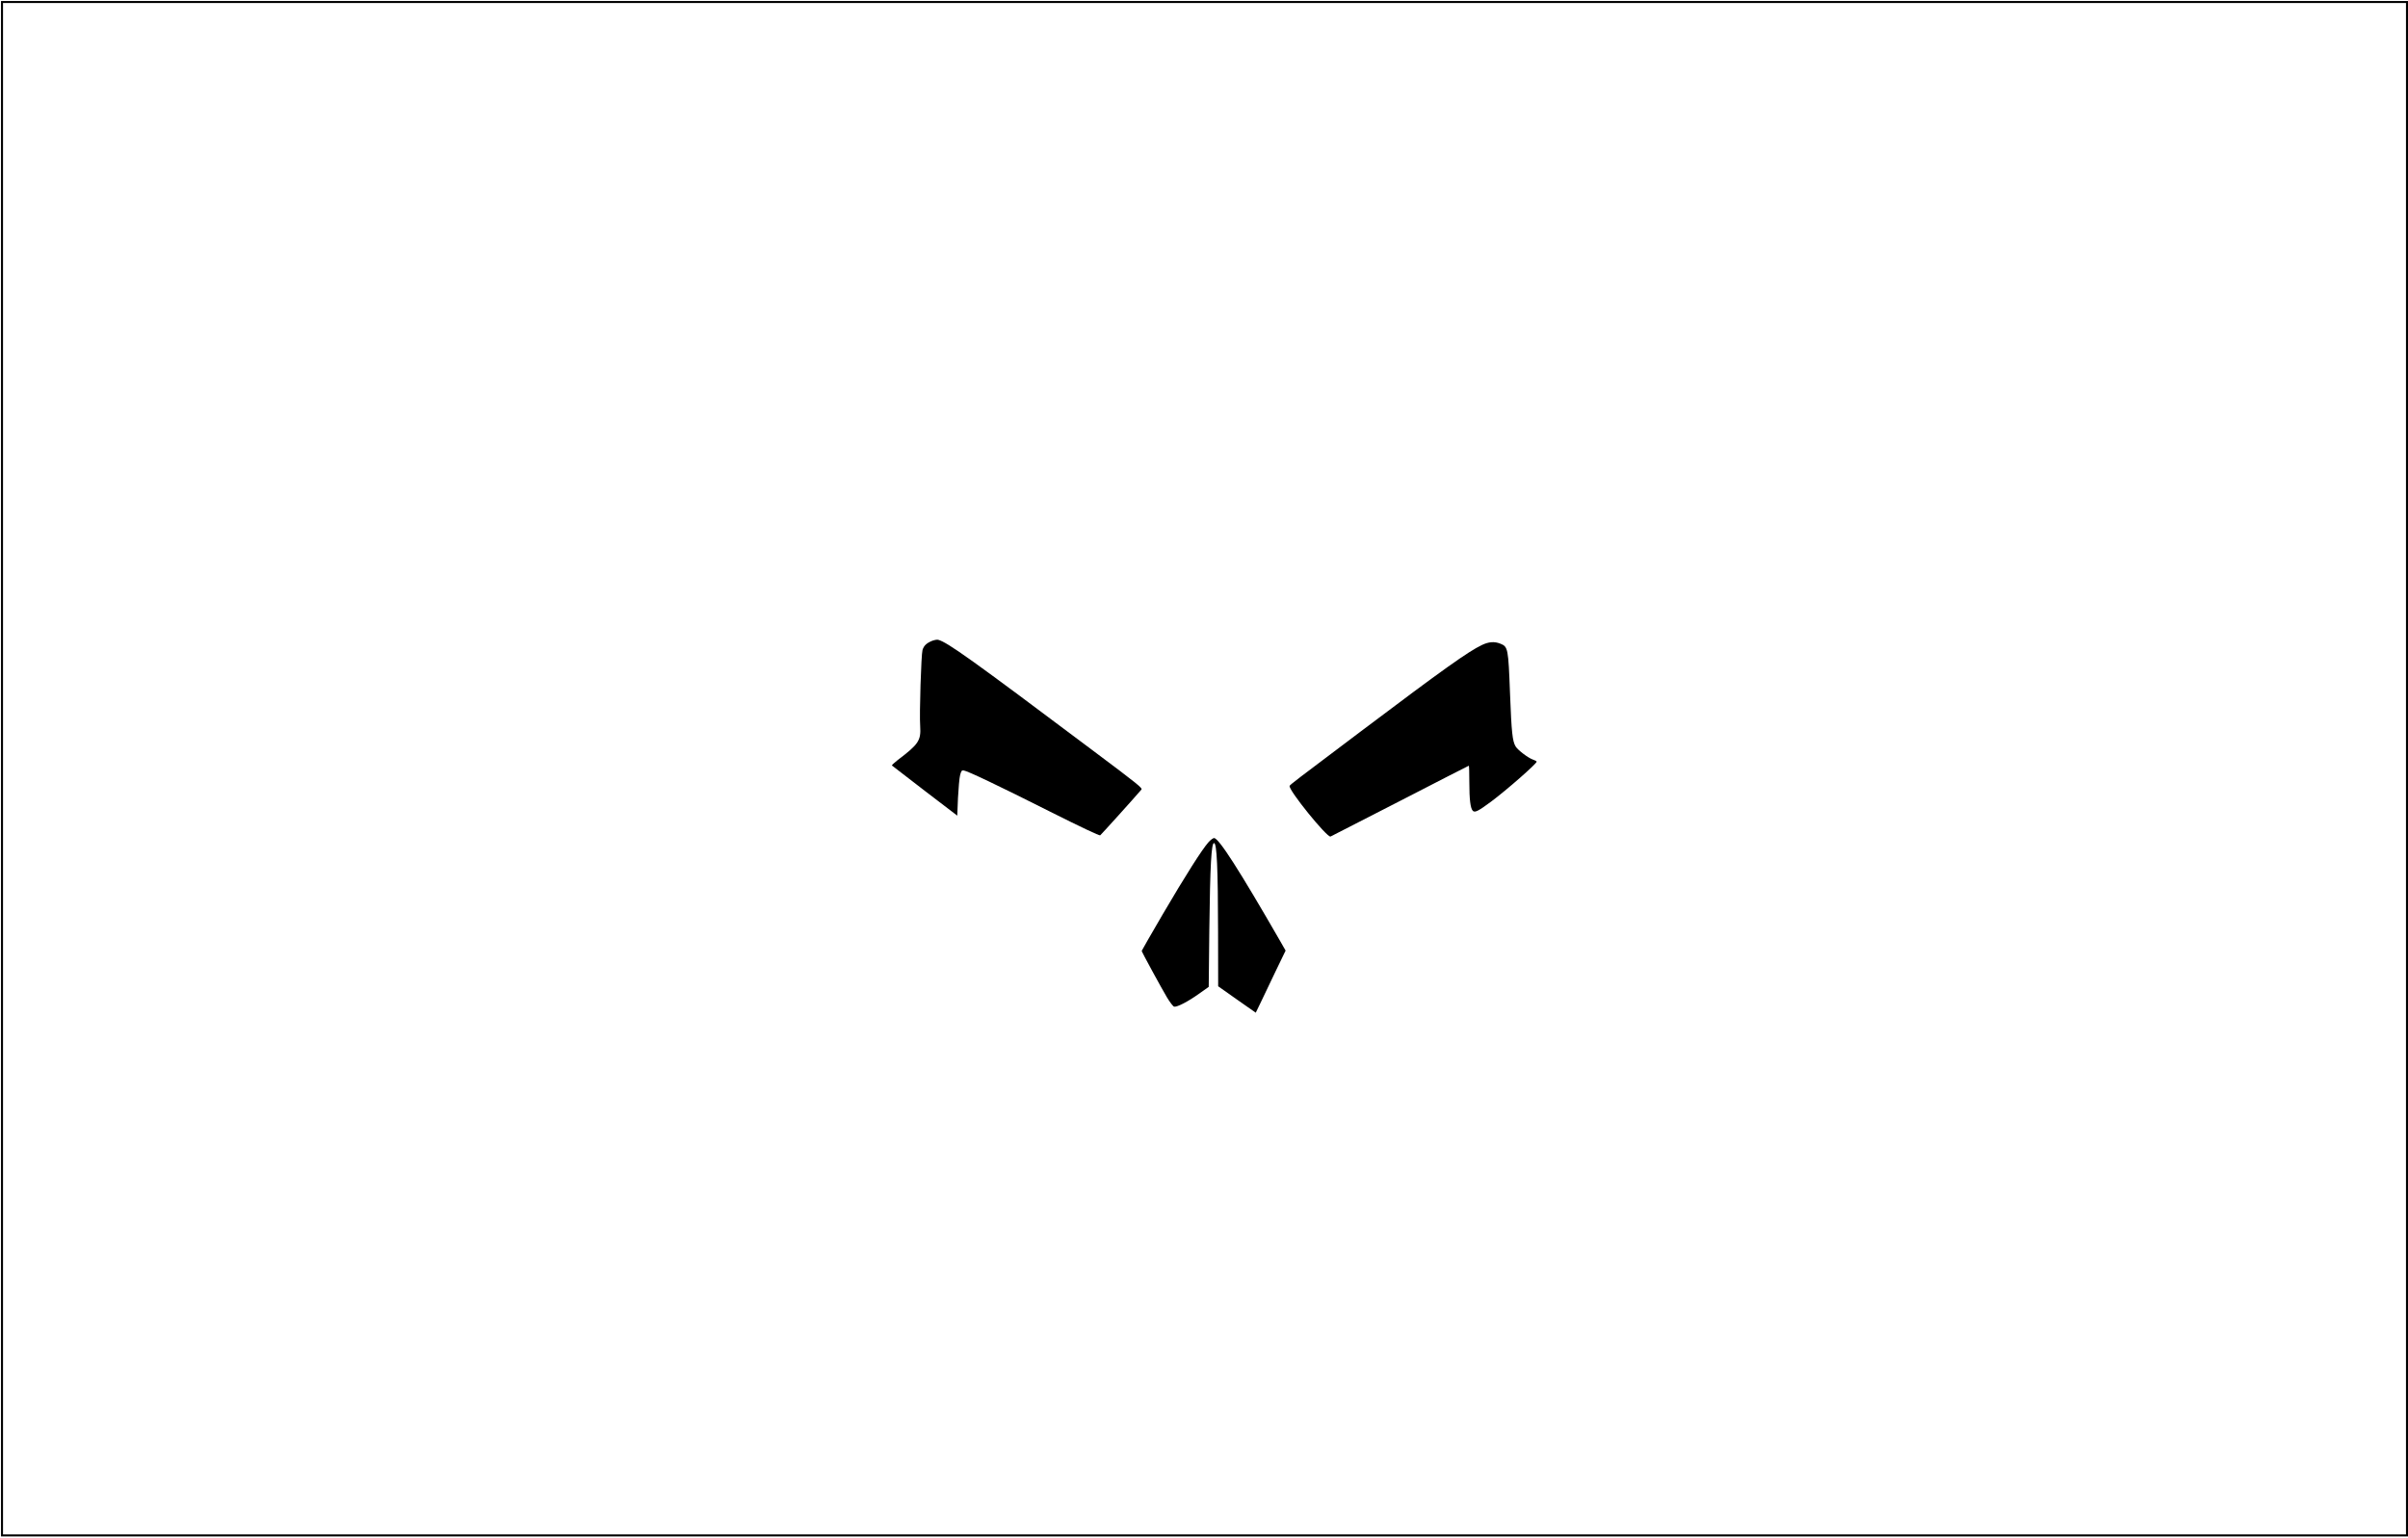
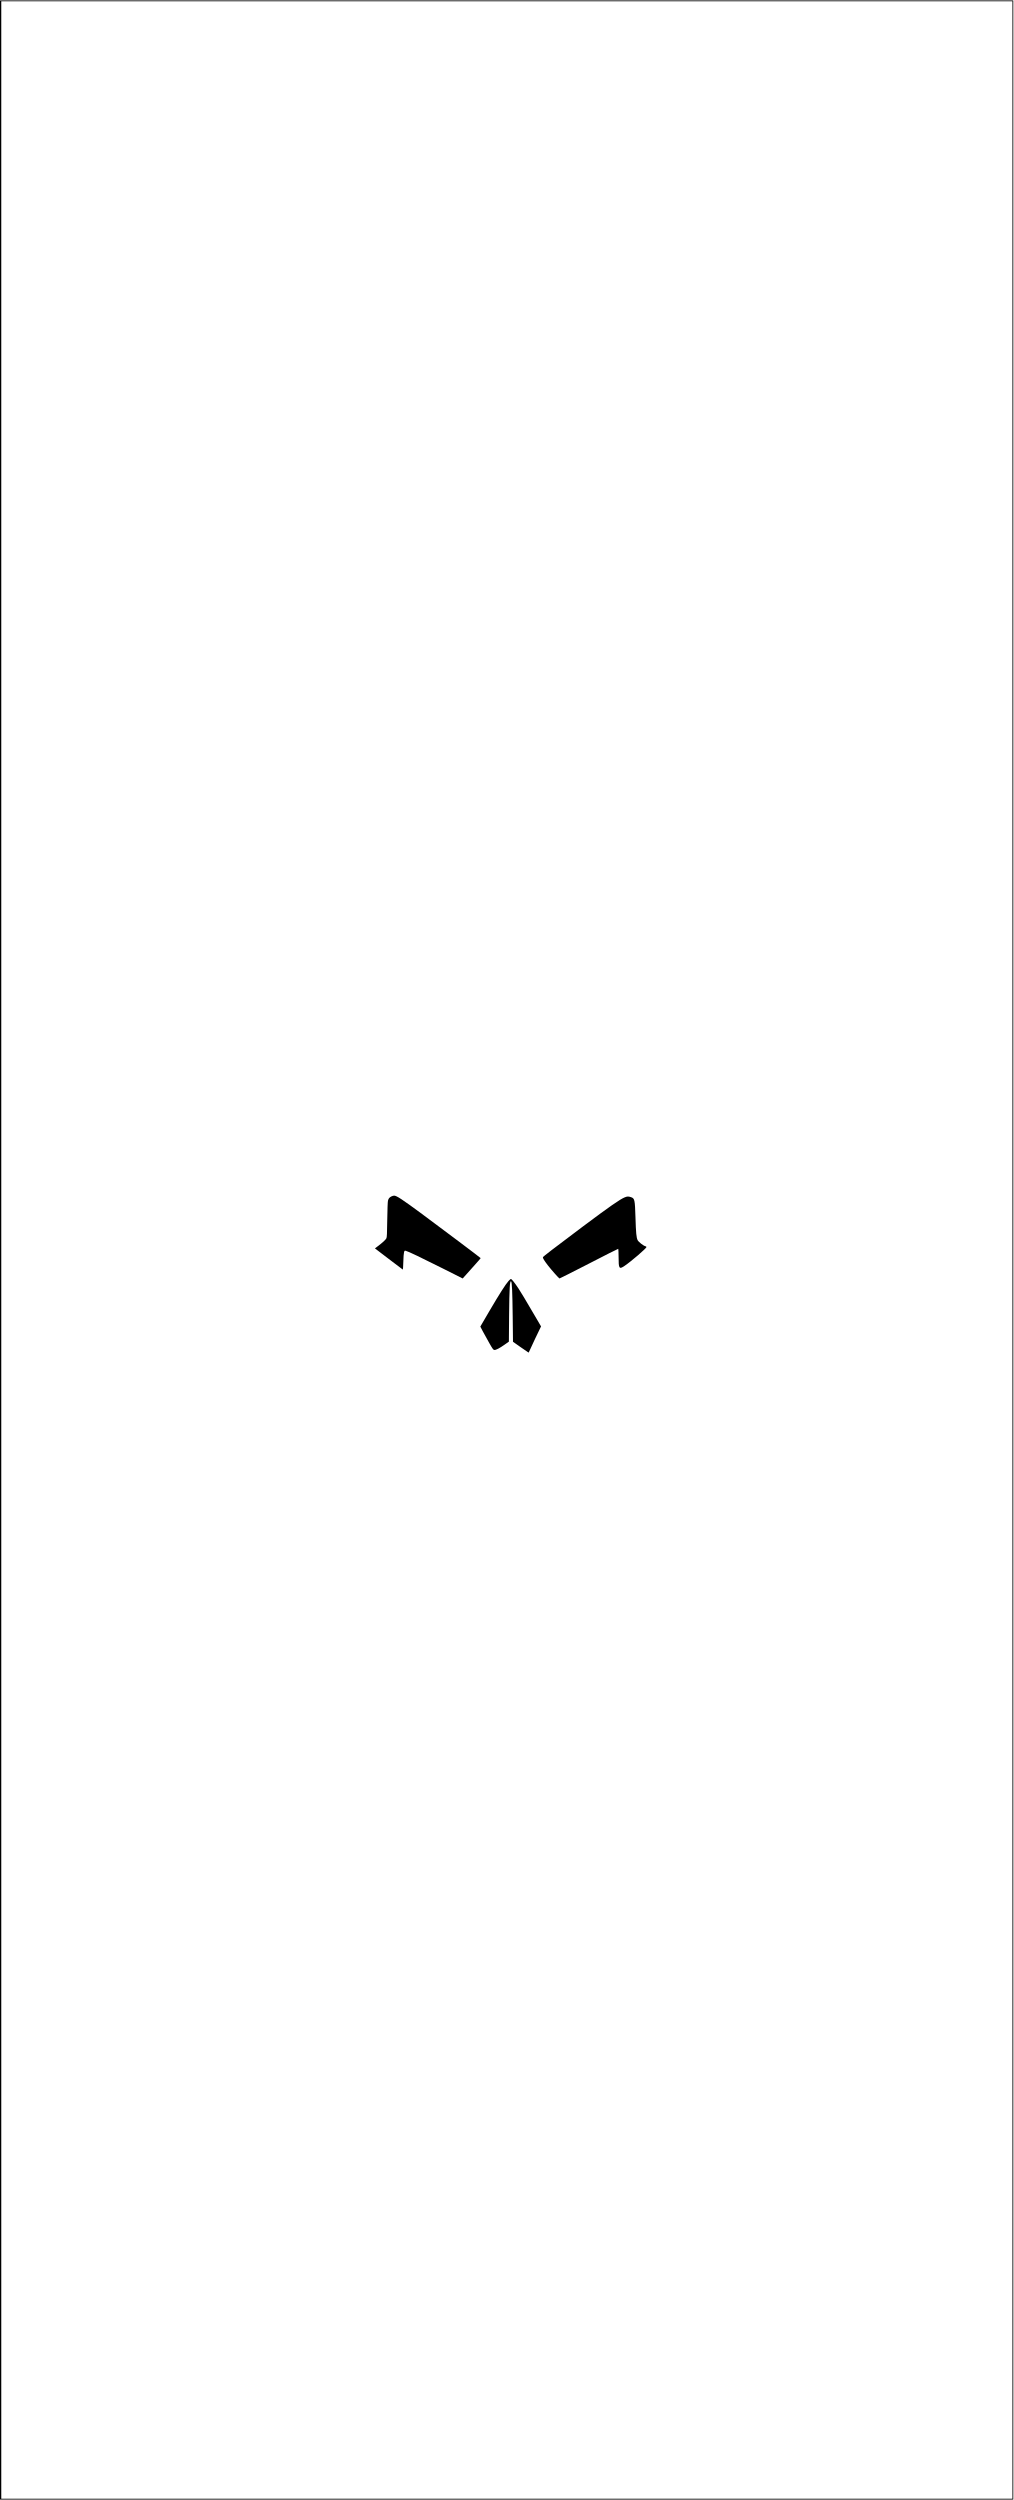
- <svg xmlns="http://www.w3.org/2000/svg" version="1.0" width="2396pt" height="1530pt" viewBox="0 0 2396 1530" preserveAspectRatio="xMidYMid meet">
-   <g transform="translate(0,1530) scale(0.1,-0.1)" fill="#000000" stroke="none">
-     <path d="M10 7650 l0 -7640 11975 0 11975 0 0 7640 0 7640 -11975 0 -11975 0 0 -7640z m23930 0 l0 -7620 -11955 0 -11955 0 0 7620 0 7620 11955 0 11955 0 0 -7620z" />
-     <path d="M9273 8922 c-55 -23 -81 -48 -94 -91 -13 -45 -32 -634 -23 -758 9 -142 -15 -179 -224 -337 -35 -27 -60 -51 -57 -54 3 -3 151 -117 328 -253 l322 -246 7 176 c5 97 14 199 21 226 11 43 16 50 35 48 37 -4 352 -154 862 -411 303 -152 489 -240 497 -235 9 6 335 367 410 455 13 15 -30 50 -484 390 -1208 907 -1445 1076 -1538 1101 -11 3 -39 -2 -62 -11z" />
-     <path d="M14745 8881 c-136 -65 -377 -236 -1200 -856 -659 -496 -709 -534 -713 -546 -15 -38 373 -517 407 -504 8 3 320 163 693 355 374 193 681 350 683 350 3 0 5 -74 5 -164 0 -172 11 -261 35 -285 20 -20 53 -4 181 91 157 117 454 378 454 398 0 5 -16 14 -35 20 -48 16 -151 94 -174 131 -32 53 -41 137 -56 526 -17 450 -20 467 -95 497 -60 24 -116 20 -185 -13z" />
-     <path d="M12025 6919 c-63 -70 -232 -336 -454 -715 -116 -199 -211 -364 -211 -367 0 -10 199 -375 253 -465 29 -48 60 -88 70 -90 29 -6 139 51 245 127 l99 70 6 573 c8 636 20 858 47 858 28 0 39 -252 40 -885 l1 -540 187 -132 187 -131 49 101 c26 56 93 195 148 310 l100 207 -53 93 c-409 710 -612 1027 -659 1027 -10 0 -35 -19 -55 -41z" />
+ <svg xmlns="http://www.w3.org/2000/svg" version="1.0" width="2396pt" height="5909pt" viewBox="0 0 2396 5909" preserveAspectRatio="xMidYMid meet">
+   <g transform="translate(0,5909) scale(0.1,-0.1)" fill="#000000" stroke="none">
+     <path d="M0 29545 l0 -29535 11975 0 11975 0 0 29535 0 29535 -11975 0 -11975 0 0 -29535z m23930 0 l0 -29515 -11950 0 -11950 0 0 29515 0 29515 11950 0 11950 0 0 -29515z" />
+     <path d="M9250 30811 c-49 -26 -67 -49 -80 -101 -7 -27 -13 -207 -17 -450 -4 -332 -8 -411 -20 -438 -16 -34 -93 -105 -205 -189 l-66 -50 326 -249 c179 -137 329 -250 333 -252 4 -2 9 82 12 185 2 104 10 205 17 227 11 35 14 38 41 32 47 -9 390 -173 884 -422 l461 -232 181 202 c217 242 243 272 243 280 0 6 -936 710 -1385 1042 -475 351 -602 434 -660 434 -16 -1 -46 -9 -65 -19z" />
+     <path d="M14770 30791 c-111 -43 -363 -219 -996 -693 -703 -527 -939 -709 -942 -724 -5 -20 35 -85 116 -190 84 -109 261 -308 276 -312 6 -1 319 157 696 351 377 195 688 352 693 350 4 -2 7 -88 8 -191 0 -280 13 -299 140 -213 154 103 519 417 519 446 0 7 -12 16 -27 20 -46 10 -160 100 -182 143 -29 57 -40 168 -51 536 -13 425 -19 450 -106 480 -60 20 -87 20 -144 -3z" />
+     <path d="M12020 28813 c-71 -80 -217 -309 -448 -703 l-219 -375 60 -115 c33 -63 102 -187 152 -275 79 -139 95 -160 118 -163 37 -4 123 40 244 126 l101 71 5 618 c6 647 17 837 48 806 20 -20 30 -244 37 -817 l7 -610 180 -127 c99 -70 183 -128 187 -128 4 -1 10 9 14 21 4 13 69 152 144 310 l138 287 -95 163 c-305 520 -372 633 -438 733 -87 132 -161 225 -180 225 -7 0 -32 -21 -55 -47z" />
  </g>
</svg>
